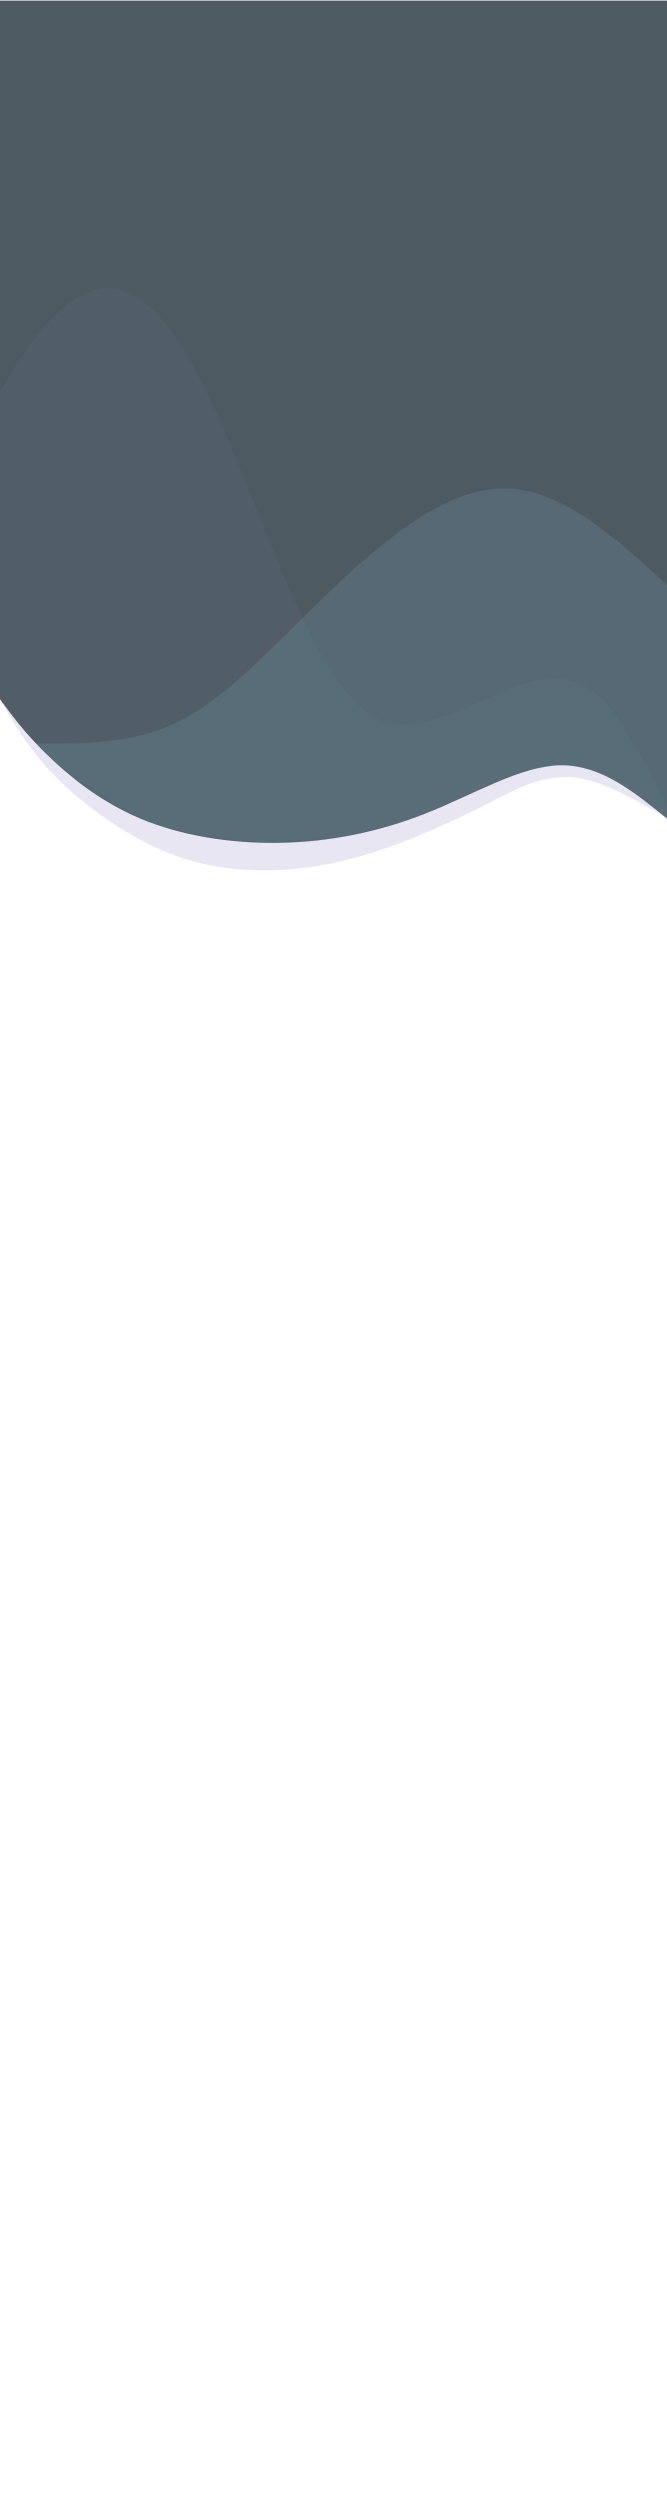
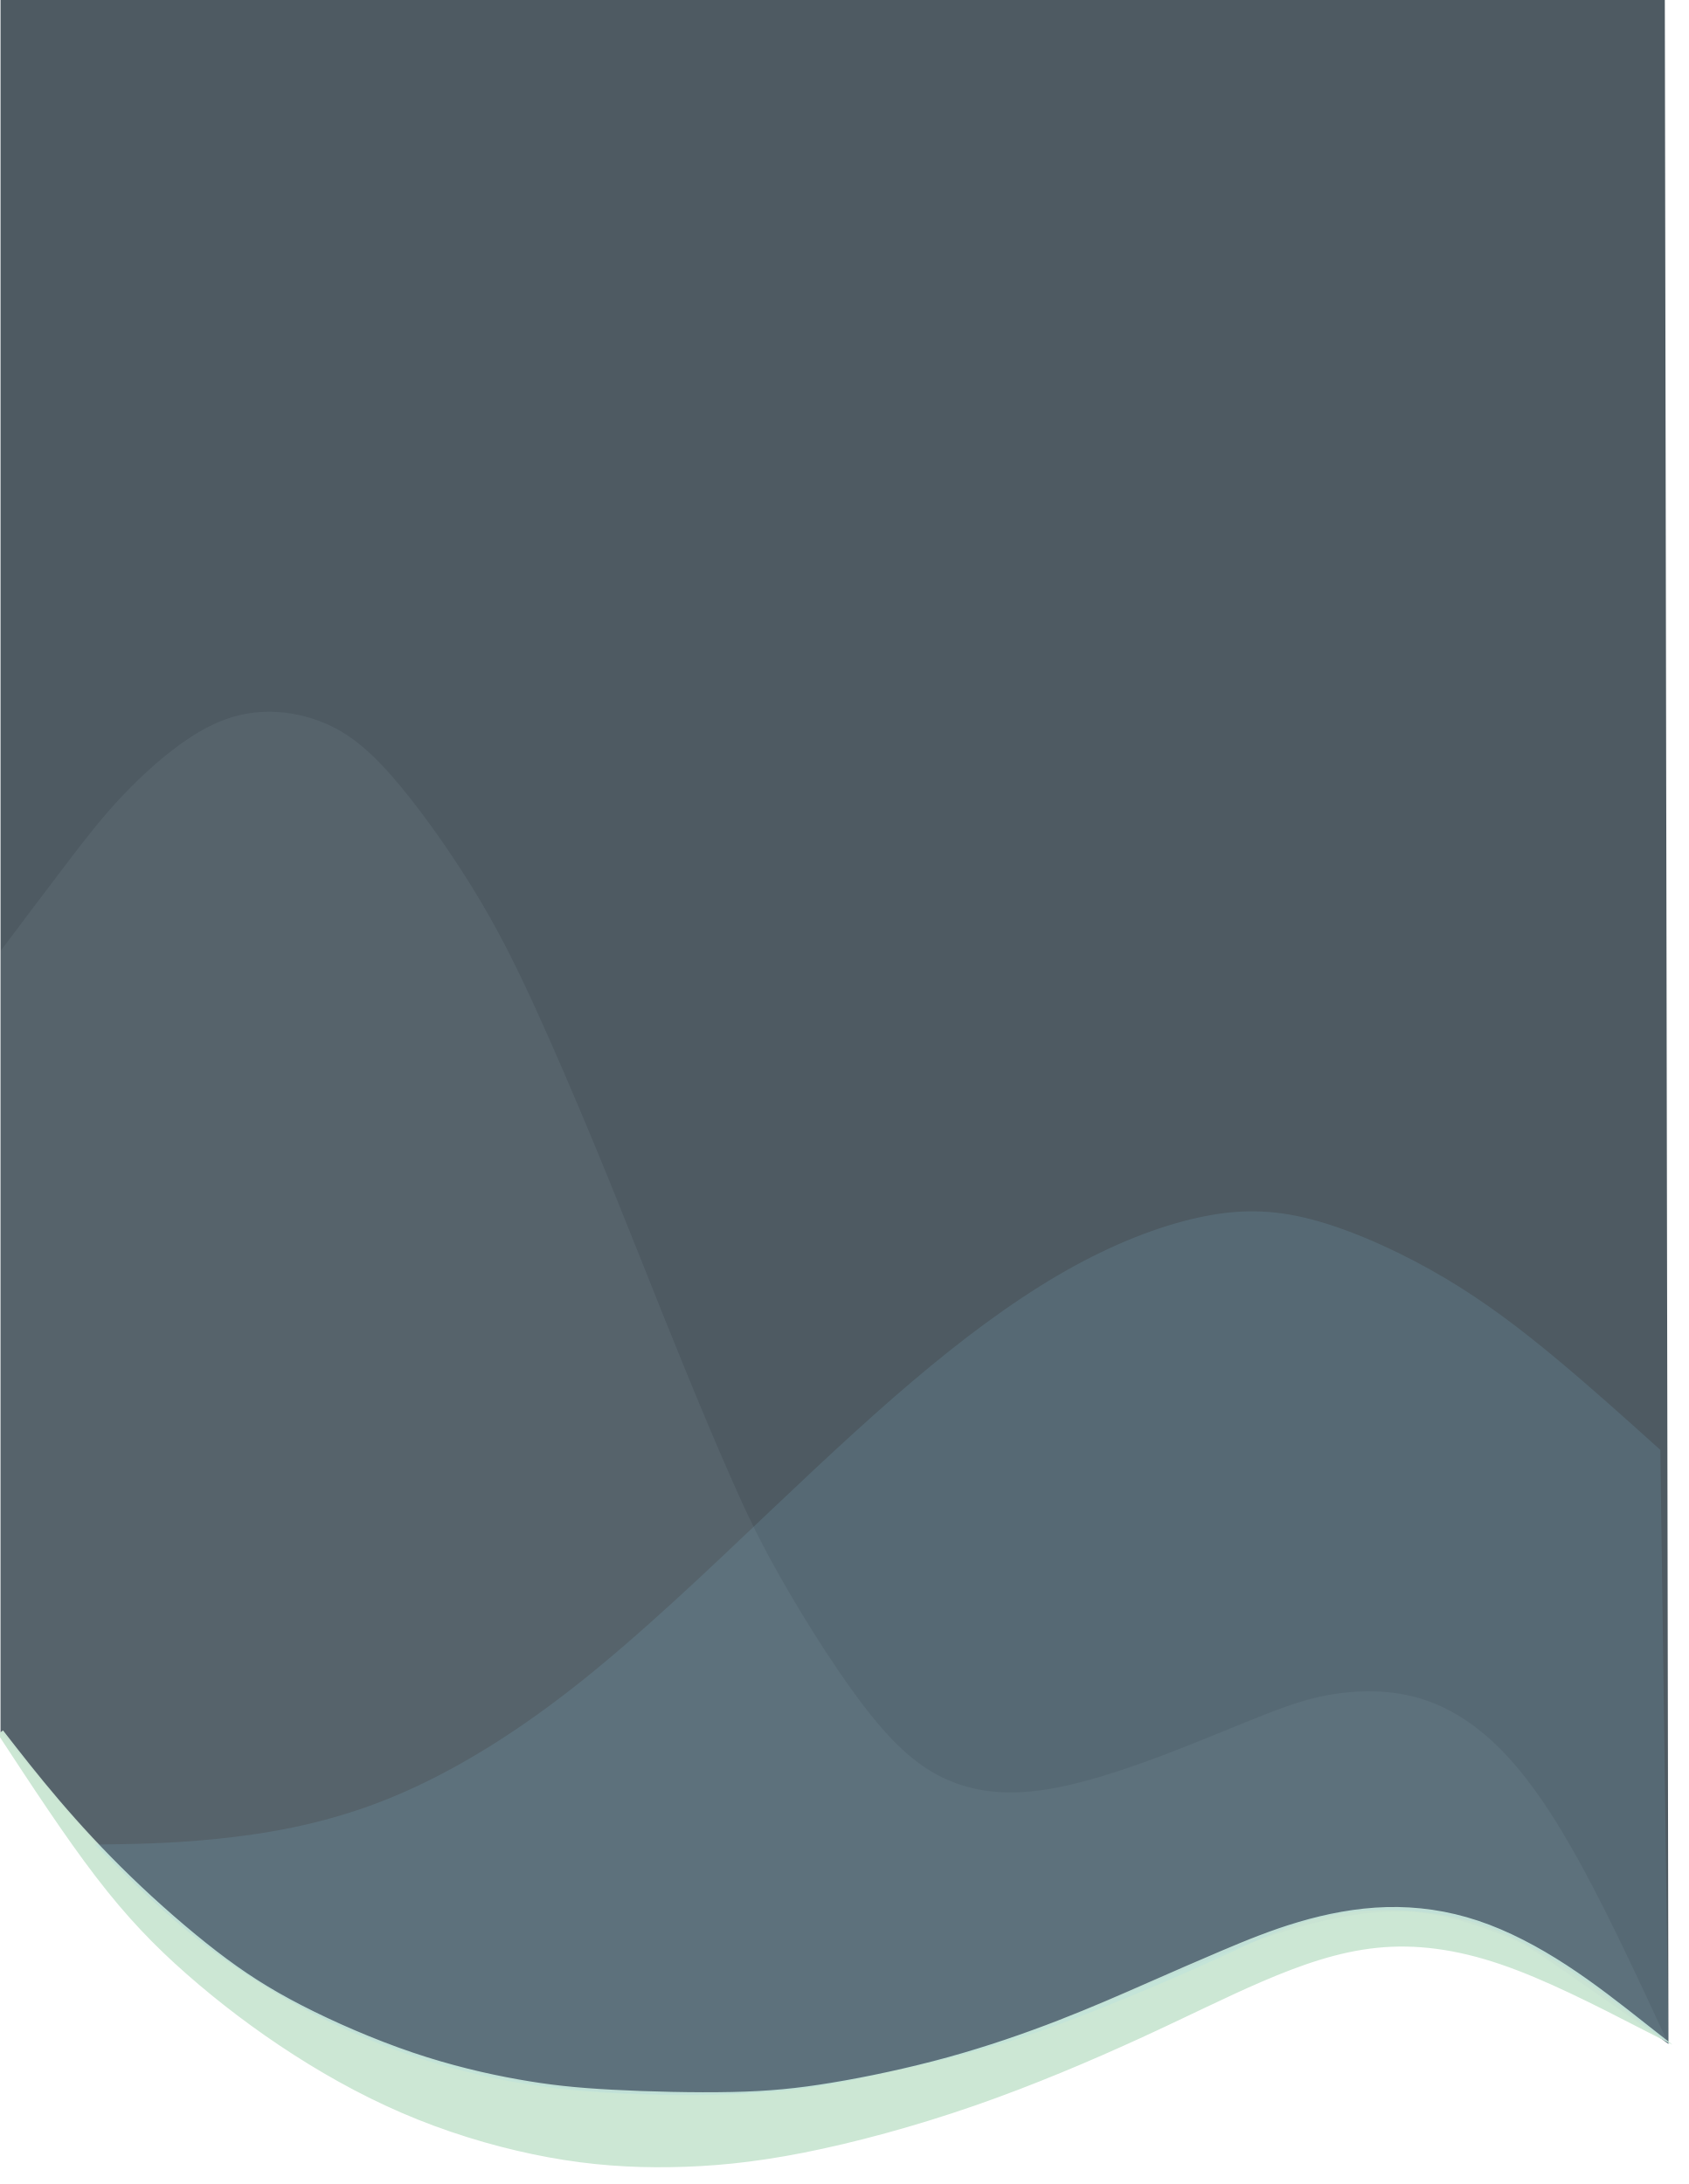
- <svg xmlns="http://www.w3.org/2000/svg" xml:space="preserve" width="200px" height="750px" version="1.1" style="shape-rendering:geometricPrecision; text-rendering:geometricPrecision; image-rendering:optimizeQuality; fill-rule:evenodd; clip-rule:evenodd" viewBox="0 0 20000 75001">
+ <svg xmlns="http://www.w3.org/2000/svg" xml:space="preserve" width="630px" height="815px" version="1.1" style="shape-rendering:geometricPrecision; text-rendering:geometricPrecision; image-rendering:optimizeQuality; fill-rule:evenodd; clip-rule:evenodd" viewBox="0 0 63000 81559">
  <defs>
    <style type="text/css">
   
-     .fil1 {fill:#4E5A62}
-     .fil2 {fill:#A7C4D2;fill-opacity:0.039}
-     .fil3 {fill:#91D8F7;fill-opacity:0.129}
-     .fil0 {fill:#C8C5E2;fill-opacity:0.431}
+     .str0 {stroke:#CCE7D4;stroke-width:236;stroke-miterlimit:22.926}
+     .fil0 {fill:#4E5A62}
+     .fil1 {fill:#CCE7D4}
+     .fil3 {fill:#A7C4D2;fill-opacity:0.09}
+     .fil2 {fill:#91D8F7;fill-opacity:0.129}
   
  </style>
  </defs>
  <g id="Camada_x0020_1">
-     <g id="_815608832">
-       <path class="fil0" d="M-44 20916c303,280 606,559 921,790 315,231 643,412 996,714 354,302 733,724 1173,1096 440,372 939,695 1424,922 484,227 954,358 1490,446 536,88 1137,132 2783,-211 1646,-343 4336,-1074 5907,-1473 1571,-399 2023,-465 2442,-446 418,20 805,125 1132,255 327,130 595,285 798,424 203,138 341,260 482,366 141,106 285,196 377,321 91,125 131,286 170,446 -505,-291 -1011,-582 -1451,-794 -440,-212 -815,-345 -1137,-412 -321,-66 -590,-66 -894,-19 -304,47 -645,141 -1052,325 -408,183 -883,456 -1692,841 -808,385 -1950,882 -3061,1195 -1112,314 -2193,445 -3226,402 -1033,-43 -2018,-258 -3048,-764 -1031,-506 -2106,-1301 -2869,-2086 -763,-786 -1214,-1562 -1665,-2338z" />
-       <path class="fil1" d="M-44 20916c385,527 770,1053 1434,1704 664,651 1607,1426 2818,1936 1211,510 2690,753 4174,729 1483,-25 2971,-317 4411,-890 1440,-572 2832,-1424 4035,-1437 1204,-12 2219,815 3234,1641 2,-8194 4,-16388 6,-24582 -6704,0 -13408,1 -20112,1 0,6966 0,13932 0,20898z" />
-       <path class="fil2" d="M20112 24600c-74,-59 -501,-434 -562,-503 -159,-180 -1490,-915 -1678,-950 -351,-65 -825,-203 -1169,-166 -344,37 -701,99 -1074,209 -374,109 -924,394 -1376,566 -452,172 -911,450 -1460,639 -1393,480 -1562,528 -2914,739 -419,65 -1870,130 -2399,91 -1450,-105 -2861,-367 -4043,-1114 -47,-30 -1753,-1211 -1767,-1226 -474,-513 -960,-1019 -1299,-1410 -16,-18 -31,-35 -46,-52 -181,-210 -320,-380 -369,-507 3,-1367 -3,-7707 0,-9074 648,-1167 1244,-1974 1799,-2484 4570,-4202 6272,11769 10022,12362 1285,203 3039,-1017 4292,-1294 1252,-277 2003,389 2513,1202 510,813 1261,2013 1530,2972z" />
-       <path class="fil3" d="M1081 22306c1489,9 2978,18 4378,-709 1399,-726 2708,-2188 4305,-3727 1597,-1540 3482,-3156 5247,-3216 1764,-59 3409,1439 5053,2937 -1,2336 -1,4672 -2,7008 -330,-257 -660,-515 -905,-699 -246,-184 -408,-295 -567,-392 -160,-96 -317,-178 -446,-239 -130,-60 -231,-99 -342,-136 -111,-37 -232,-72 -350,-99 -119,-27 -235,-46 -362,-56 -127,-10 -265,-12 -396,-6 -131,7 -255,22 -375,43 -120,20 -235,46 -386,89 -151,43 -339,102 -526,169 -187,68 -375,142 -538,210 -164,68 -303,130 -453,197 -151,67 -313,141 -547,247 -235,106 -543,245 -839,368 -296,124 -580,231 -838,323 -257,92 -489,168 -754,241 -265,74 -562,144 -820,198 -257,54 -475,91 -696,119 -221,27 -445,45 -668,66 -223,21 -445,44 -693,50 -249,7 -524,-3 -848,-18 -324,-15 -697,-36 -1033,-77 -337,-41 -638,-103 -888,-158 -249,-56 -448,-106 -615,-148 -168,-43 -304,-78 -456,-131 -152,-53 -321,-123 -478,-192 -157,-68 -303,-134 -422,-192 -120,-57 -214,-106 -331,-171 -117,-65 -257,-147 -379,-222 -122,-74 -226,-142 -345,-225 -119,-83 -254,-180 -375,-272 -121,-91 -228,-177 -332,-264 -104,-86 -203,-172 -314,-273 -111,-100 -233,-215 -346,-324 -112,-110 -215,-215 -318,-319z" />
-     </g>
+     <path class="fil0" d="M-3 64811c698,922 1396,1845 2140,2735 742,890 1530,1749 2349,2559 818,810 1667,1571 2646,2338 978,766 2086,1537 3249,2220 1162,684 2378,1280 3661,1772 1284,491 2635,877 3768,1152 1133,275 2047,440 3036,562 989,123 2053,203 3200,243 1148,40 2378,39 3696,-39 1317,-79 2721,-235 4219,-509 1498,-275 3091,-669 4728,-1195 1637,-526 3319,-1184 4837,-1820 1517,-636 2869,-1250 4085,-1758 1217,-508 2298,-910 3196,-1189 897,-280 1609,-437 2633,-441 1024,-3 2359,148 3508,455 1149,306 2112,768 3043,1349 932,581 1832,1280 2539,1814 709,533 1225,900 1741,1267 -45,-25611 -91,-51223 -136,-76834 -20713,1 -41425,2 -62138,3 0,21772 0,43544 0,65316z" />
+   </g>
+   <g id="Camada_x0020_1_0_0_0">
+   </g>
+   <g id="Camada_x0020_1_1_1">
+   </g>
+   <g id="Camada_x0020_1_0_0">
+   </g>
+   <g id="Camada_x0020_1_0">
+   </g>
+   <g id="Camada_x0020_1_0_0_1">
+   </g>
+   <g id="Camada_x0020_1_2">
+     <path class="fil1 str0" d="M-3 64693c659,847 1318,1693 2095,2603 776,910 1670,1884 2690,2871 1020,987 2167,1988 3210,2792 1043,803 1984,1409 3204,2037 1221,629 2722,1280 4147,1763 1425,483 2773,797 3944,1006 1171,210 2164,317 3529,390 1365,74 3102,116 4493,86 1390,-30 2435,-132 3737,-348 1303,-215 2865,-546 4343,-952 1478,-407 2874,-891 4126,-1376 1251,-486 2359,-973 3352,-1409 992,-436 1868,-819 2774,-1203 907,-384 1843,-768 2864,-1069 1021,-301 2127,-519 3246,-548 1119,-30 2251,128 3371,501 1120,373 2228,961 3272,1641 1044,679 2023,1450 3002,2221 -1839,-943 -3677,-1886 -5356,-2457 -1679,-571 -3197,-770 -4664,-620 -1468,150 -2883,650 -4296,1257 -1413,607 -2823,1323 -4609,2141 -1786,818 -3948,1740 -6156,2506 -2209,766 -4464,1375 -6367,1750 -1904,375 -3455,515 -4949,536 -1494,22 -2932,-75 -4501,-362 -1568,-286 -3268,-761 -4887,-1411 -1618,-649 -3155,-1474 -4599,-2402 -1445,-927 -2798,-1959 -3988,-3006 -1191,-1047 -2219,-2110 -3363,-3602 -1145,-1492 -2404,-3414 -3664,-5336z" />
+     <path class="fil2" d="M3508 68883c1378,-16 2756,-31 4512,-207 1757,-176 3893,-513 6165,-1390 2272,-878 4681,-2295 7193,-4262 2511,-1966 5125,-4481 7376,-6615 2250,-2134 4137,-3886 5977,-5400 1840,-1514 3634,-2790 5372,-3739 1737,-949 3418,-1572 4885,-1857 1467,-285 2720,-232 4213,195 1493,427 3226,1228 4757,2139 1530,911 2857,1932 4158,3017 1301,1084 2577,2233 3852,3381 101,7393 202,14787 303,22181 -1035,-821 -2070,-1642 -3196,-2419 -1126,-777 -2344,-1510 -3576,-1958 -1233,-448 -2480,-611 -3624,-620 -1144,-9 -2183,135 -3205,450 -1021,316 -2025,804 -3114,1303 -1088,499 -2262,1009 -3624,1568 -1362,559 -2913,1166 -4469,1646 -1556,479 -3117,832 -4498,1137 -1381,306 -2581,565 -4242,697 -1662,133 -3784,138 -5572,51 -1788,-86 -3242,-265 -4704,-571 -1462,-307 -2933,-741 -4314,-1285 -1381,-543 -2671,-1196 -3870,-1908 -1199,-712 -2307,-1482 -3418,-2415 -1110,-932 -2224,-2026 -3337,-3119z" />
+     <path class="fil3" d="M-3 35514c832,-1105 1663,-2209 2398,-3175 734,-965 1372,-1792 2137,-2604 766,-812 1659,-1609 2498,-2165 839,-556 1624,-870 2462,-962 839,-92 1731,39 2552,375 822,336 1573,877 2525,1955 952,1077 2106,2691 3018,4165 912,1474 1583,2808 2319,4410 735,1602 1535,3472 2236,5160 701,1689 1302,3198 1866,4611 563,1414 1090,2733 1637,4067 547,1334 1115,2683 1651,3898 536,1215 1040,2297 1932,3851 892,1555 2171,3583 3271,4954 1099,1371 2019,2084 3035,2486 1017,402 2131,493 3435,296 1306,-196 2802,-679 4259,-1224 1456,-546 2873,-1154 3958,-1579 1085,-425 1839,-667 2748,-793 908,-125 1970,-134 3020,173 1051,307 2090,930 3093,1953 1002,1024 1969,2447 3000,4341 1031,1893 2128,4256 3224,6619 -809,-566 -1618,-1132 -2516,-1761 -898,-628 -1885,-1319 -2486,-1704 -600,-385 -814,-464 -1473,-706 -658,-243 -1760,-649 -2999,-748 -1239,-98 -2615,110 -3904,444 -1290,334 -2494,794 -3707,1285 -1213,491 -2437,1014 -3862,1601 -1426,587 -3053,1238 -4997,1819 -1945,582 -4206,1094 -6192,1375 -1985,281 -3694,330 -5451,288 -1756,-41 -3560,-173 -5424,-524 -1864,-351 -3788,-921 -5384,-1533 -1596,-613 -2864,-1267 -4121,-2060 -1257,-794 -2504,-1727 -3583,-2664 -1078,-937 -1989,-1878 -2990,-3010 -1001,-1131 -2093,-2452 -3185,-3773 0,-9714 0,-19427 0,-29141z" />
  </g>
</svg>
